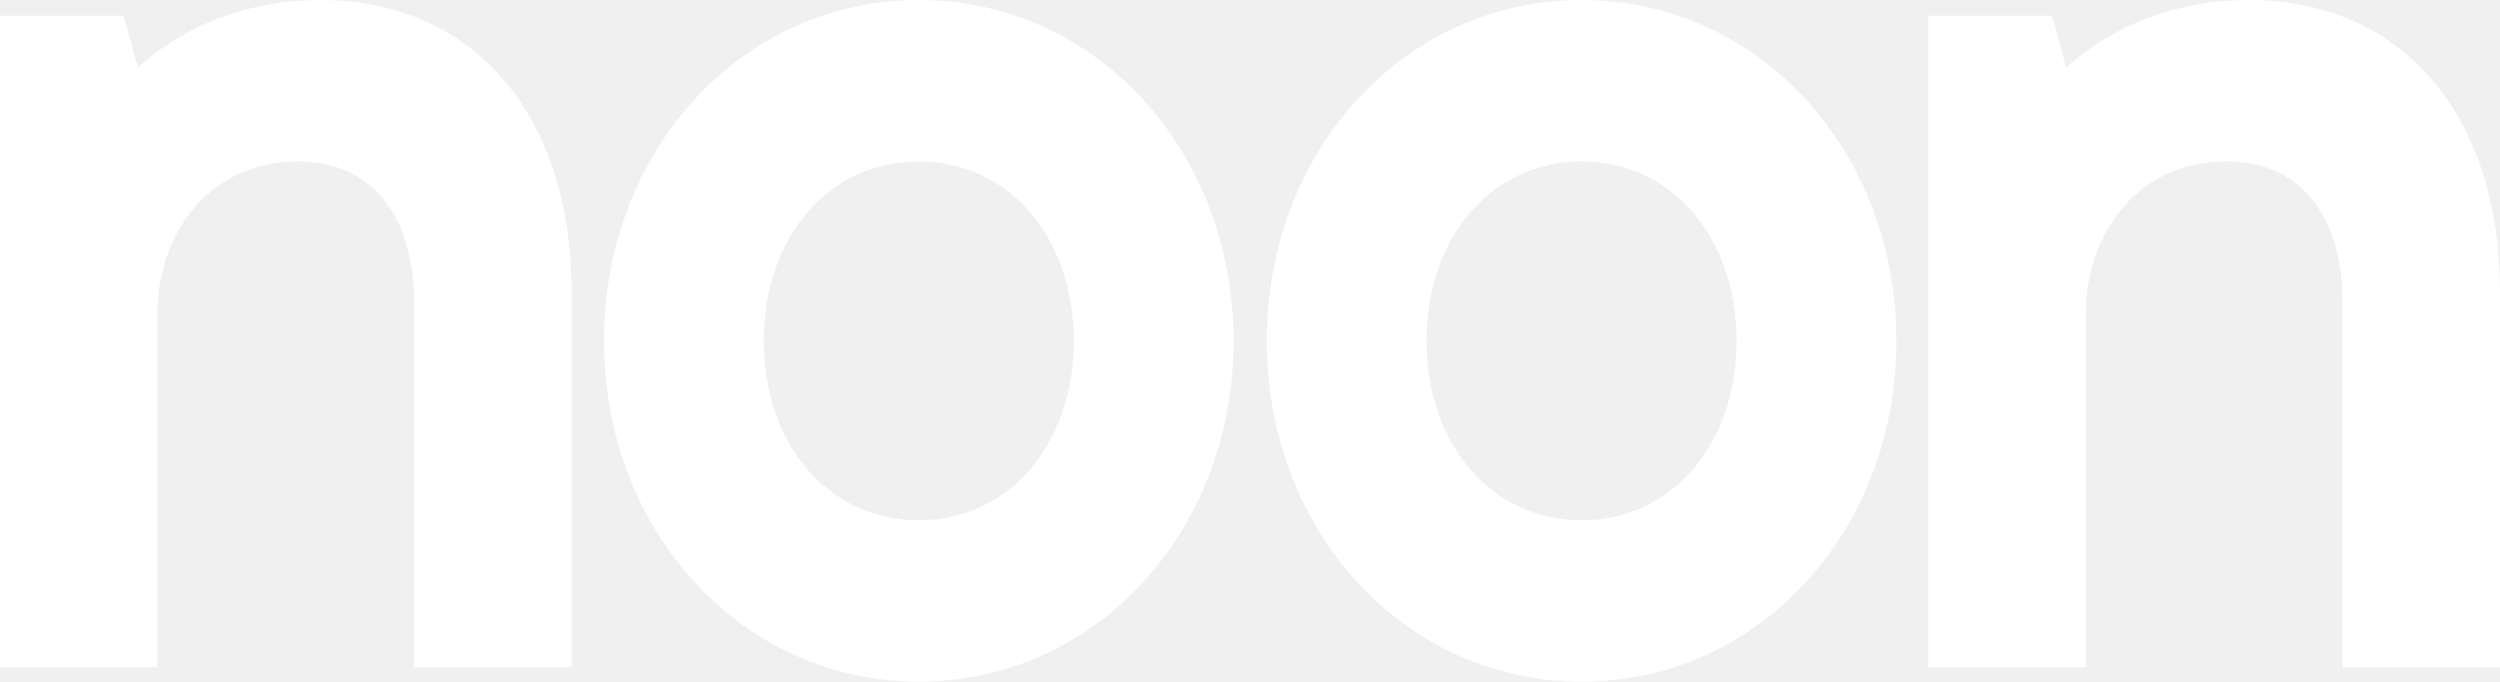
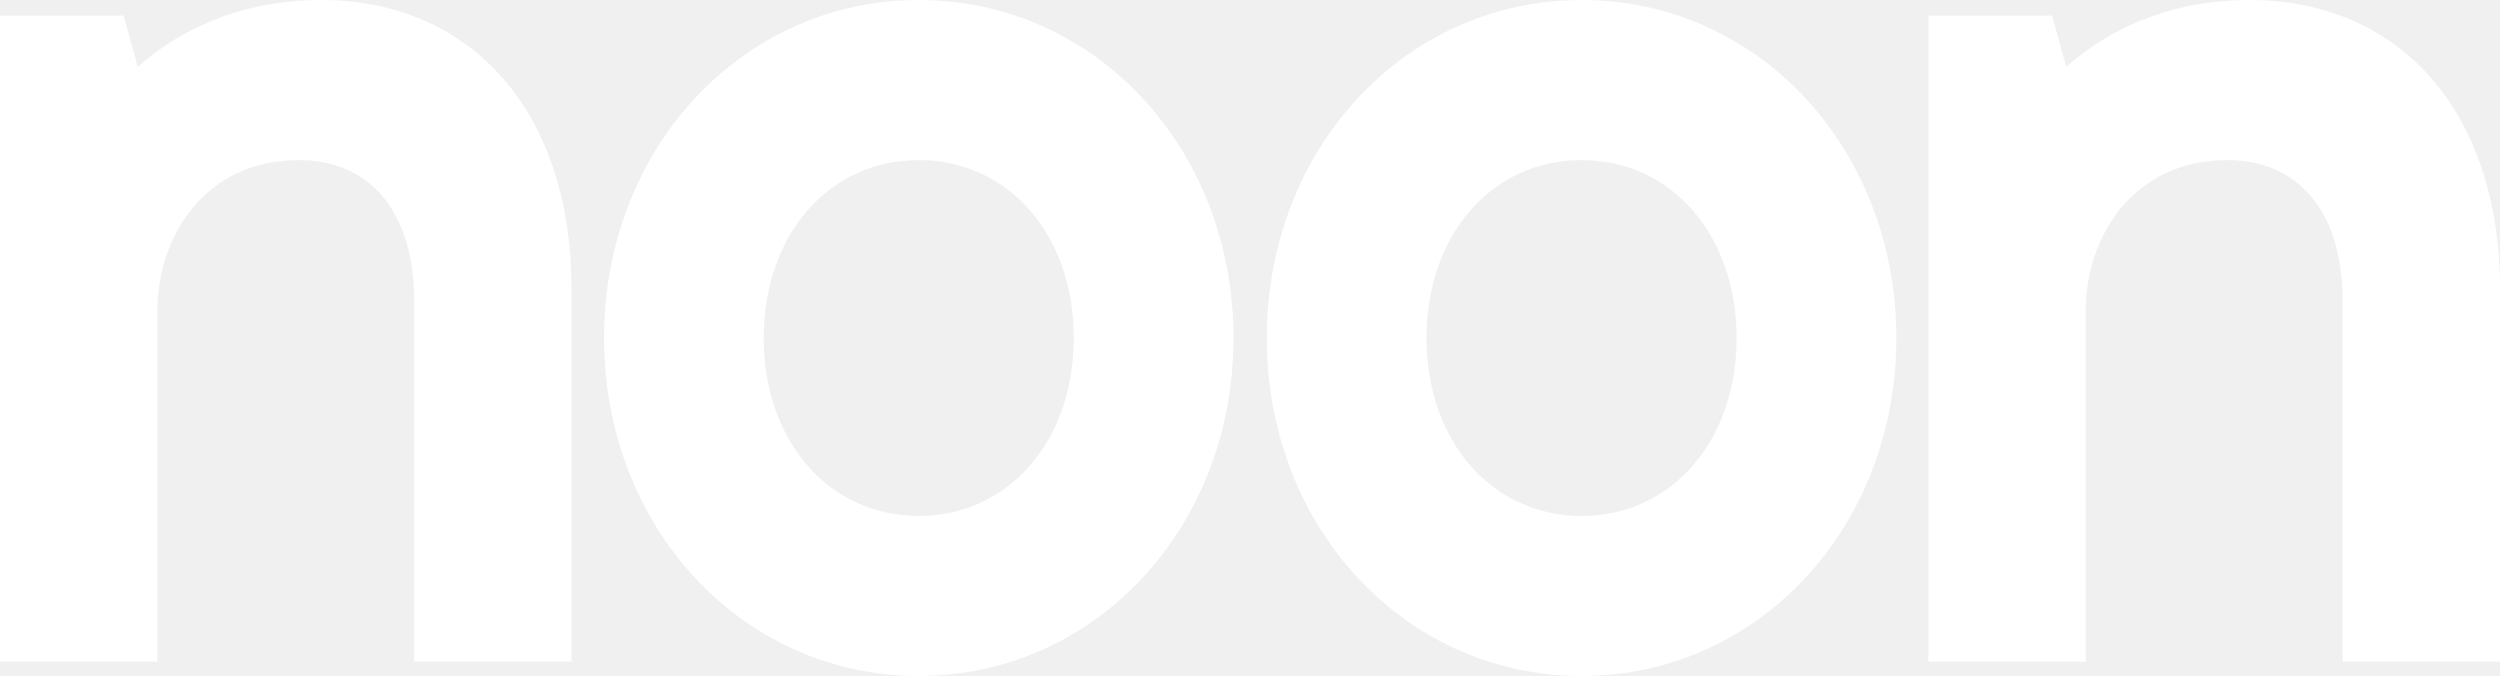
- <svg xmlns="http://www.w3.org/2000/svg" preserveAspectRatio="none" overflow="visible" style="display: block;" width="64.744" height="17.654" viewBox="0 0 64.744 17.654" fill="none">
+ <svg xmlns="http://www.w3.org/2000/svg" preserveAspectRatio="none" overflow="visible" style="display: block;" width="89.692" height="24.252" viewBox="0 0 89.692 24.252" fill="none">
  <g id="Decoration Â· group">
-     <path id="Shape" d="M54.016 8.111C54.016 6.158 55.271 4.181 57.672 4.181C59.548 4.181 60.668 5.557 60.668 7.861V17.28H64.744V7.548C64.744 2.963 62.191 0 58.241 0C56.425 0 54.776 0.613 53.509 1.747L53.144 0.407H49.94V17.28H54.016V8.111Z" fill="white" />
-     <path id="Shape_2" d="M23.793 0C19.223 0 15.644 3.877 15.644 8.827C15.644 13.777 19.223 17.654 23.793 17.654C28.363 17.654 31.945 13.777 31.945 8.827C31.945 3.877 28.366 0 23.793 0ZM23.793 13.474C21.467 13.474 19.778 11.519 19.778 8.827C19.778 6.134 21.467 4.181 23.793 4.181C26.12 4.181 27.809 6.137 27.809 8.827C27.809 11.517 26.12 13.474 23.793 13.474Z" fill="white" />
-     <path id="Shape_3" d="M4.076 8.111C4.076 6.158 5.331 4.181 7.73 4.181C9.606 4.181 10.726 5.557 10.726 7.861V17.28H14.802V7.548C14.802 2.963 12.249 0 8.299 0C6.483 0 4.834 0.613 3.567 1.747L3.202 0.407H0V17.28H4.076V8.111Z" fill="white" />
-     <path id="Shape_4" d="M40.959 0C36.389 0 32.807 3.877 32.807 8.827C32.807 13.777 36.387 17.654 40.959 17.654C45.531 17.654 49.11 13.777 49.11 8.827C49.11 3.877 45.531 0 40.959 0ZM40.959 13.474C38.633 13.474 36.944 11.519 36.944 8.827C36.944 6.134 38.633 4.181 40.959 4.181C43.285 4.181 44.974 6.137 44.974 8.827C44.974 11.517 43.285 13.474 40.959 13.474Z" fill="white" />
+     <path id="Shape" d="M74.83 11.142C74.83 8.459 76.569 5.744 79.895 5.744C82.494 5.744 84.046 7.634 84.046 10.799V23.738H89.692V10.369C89.692 4.071 86.156 0 80.683 0C78.167 0 75.884 0.842 74.128 2.4L73.622 0.56H69.184V23.738H74.83V11.142Z" fill="white" />
+     <path id="Shape_2" d="M32.962 0C26.631 0 21.672 5.326 21.672 12.126C21.672 18.926 26.631 24.252 32.962 24.252C39.293 24.252 44.254 18.926 44.254 12.126C44.254 5.326 39.295 0 32.962 0ZM32.962 18.51C29.739 18.51 27.399 15.824 27.399 12.126C27.399 8.427 29.739 5.744 32.962 5.744C36.184 5.744 38.524 8.43 38.524 12.126C38.524 15.822 36.184 18.51 32.962 18.51Z" fill="white" />
+     <path id="Shape_3" d="M5.646 11.142C5.646 8.459 7.385 5.744 10.708 5.744C13.308 5.744 14.859 7.634 14.859 10.799V23.738H20.506V10.369C20.506 4.071 16.97 0 11.497 0C8.981 0 6.697 0.842 4.942 2.4L4.436 0.56H0V23.738H5.646V11.142Z" fill="white" />
+     <path id="Shape_4" d="M56.742 0C50.411 0 45.449 5.326 45.449 12.126C45.449 18.926 50.408 24.252 56.742 24.252C63.076 24.252 68.034 18.926 68.034 12.126C68.034 5.326 63.076 0 56.742 0ZM56.742 18.51C53.519 18.51 51.179 15.824 51.179 12.126C51.179 8.427 53.519 5.744 56.742 5.744C59.965 5.744 62.304 8.43 62.304 12.126C62.304 15.822 59.965 18.51 56.742 18.51Z" fill="white" />
  </g>
</svg>
